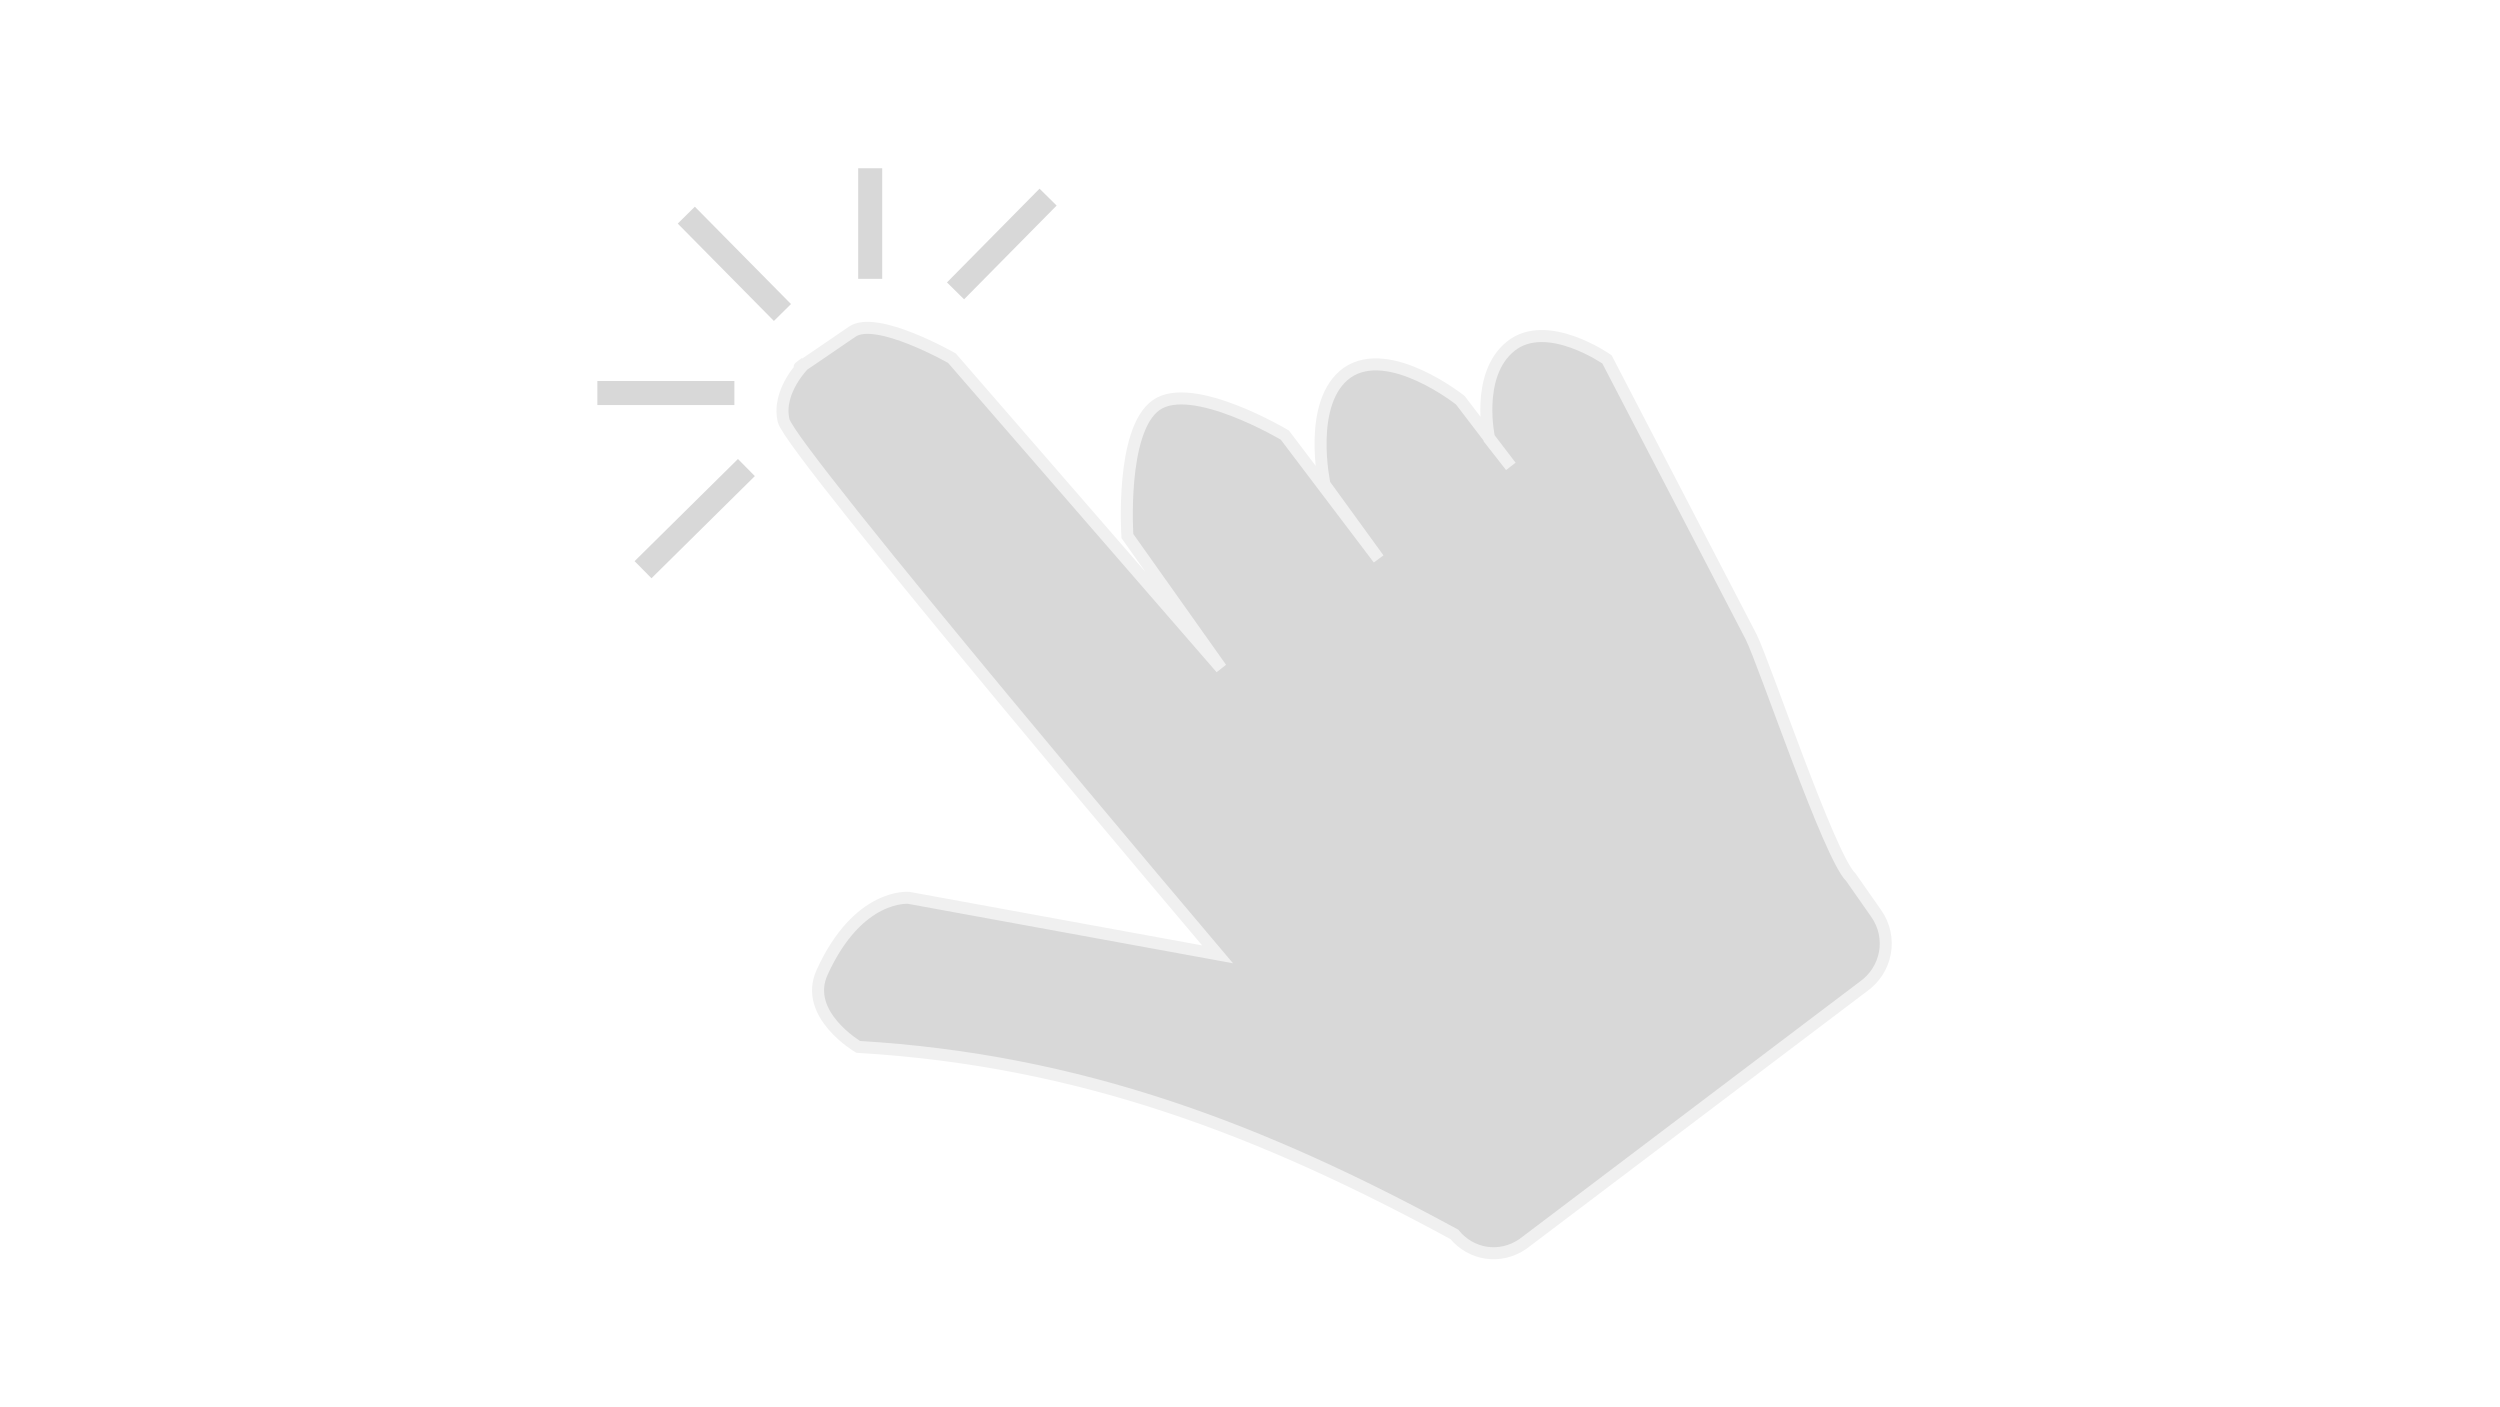
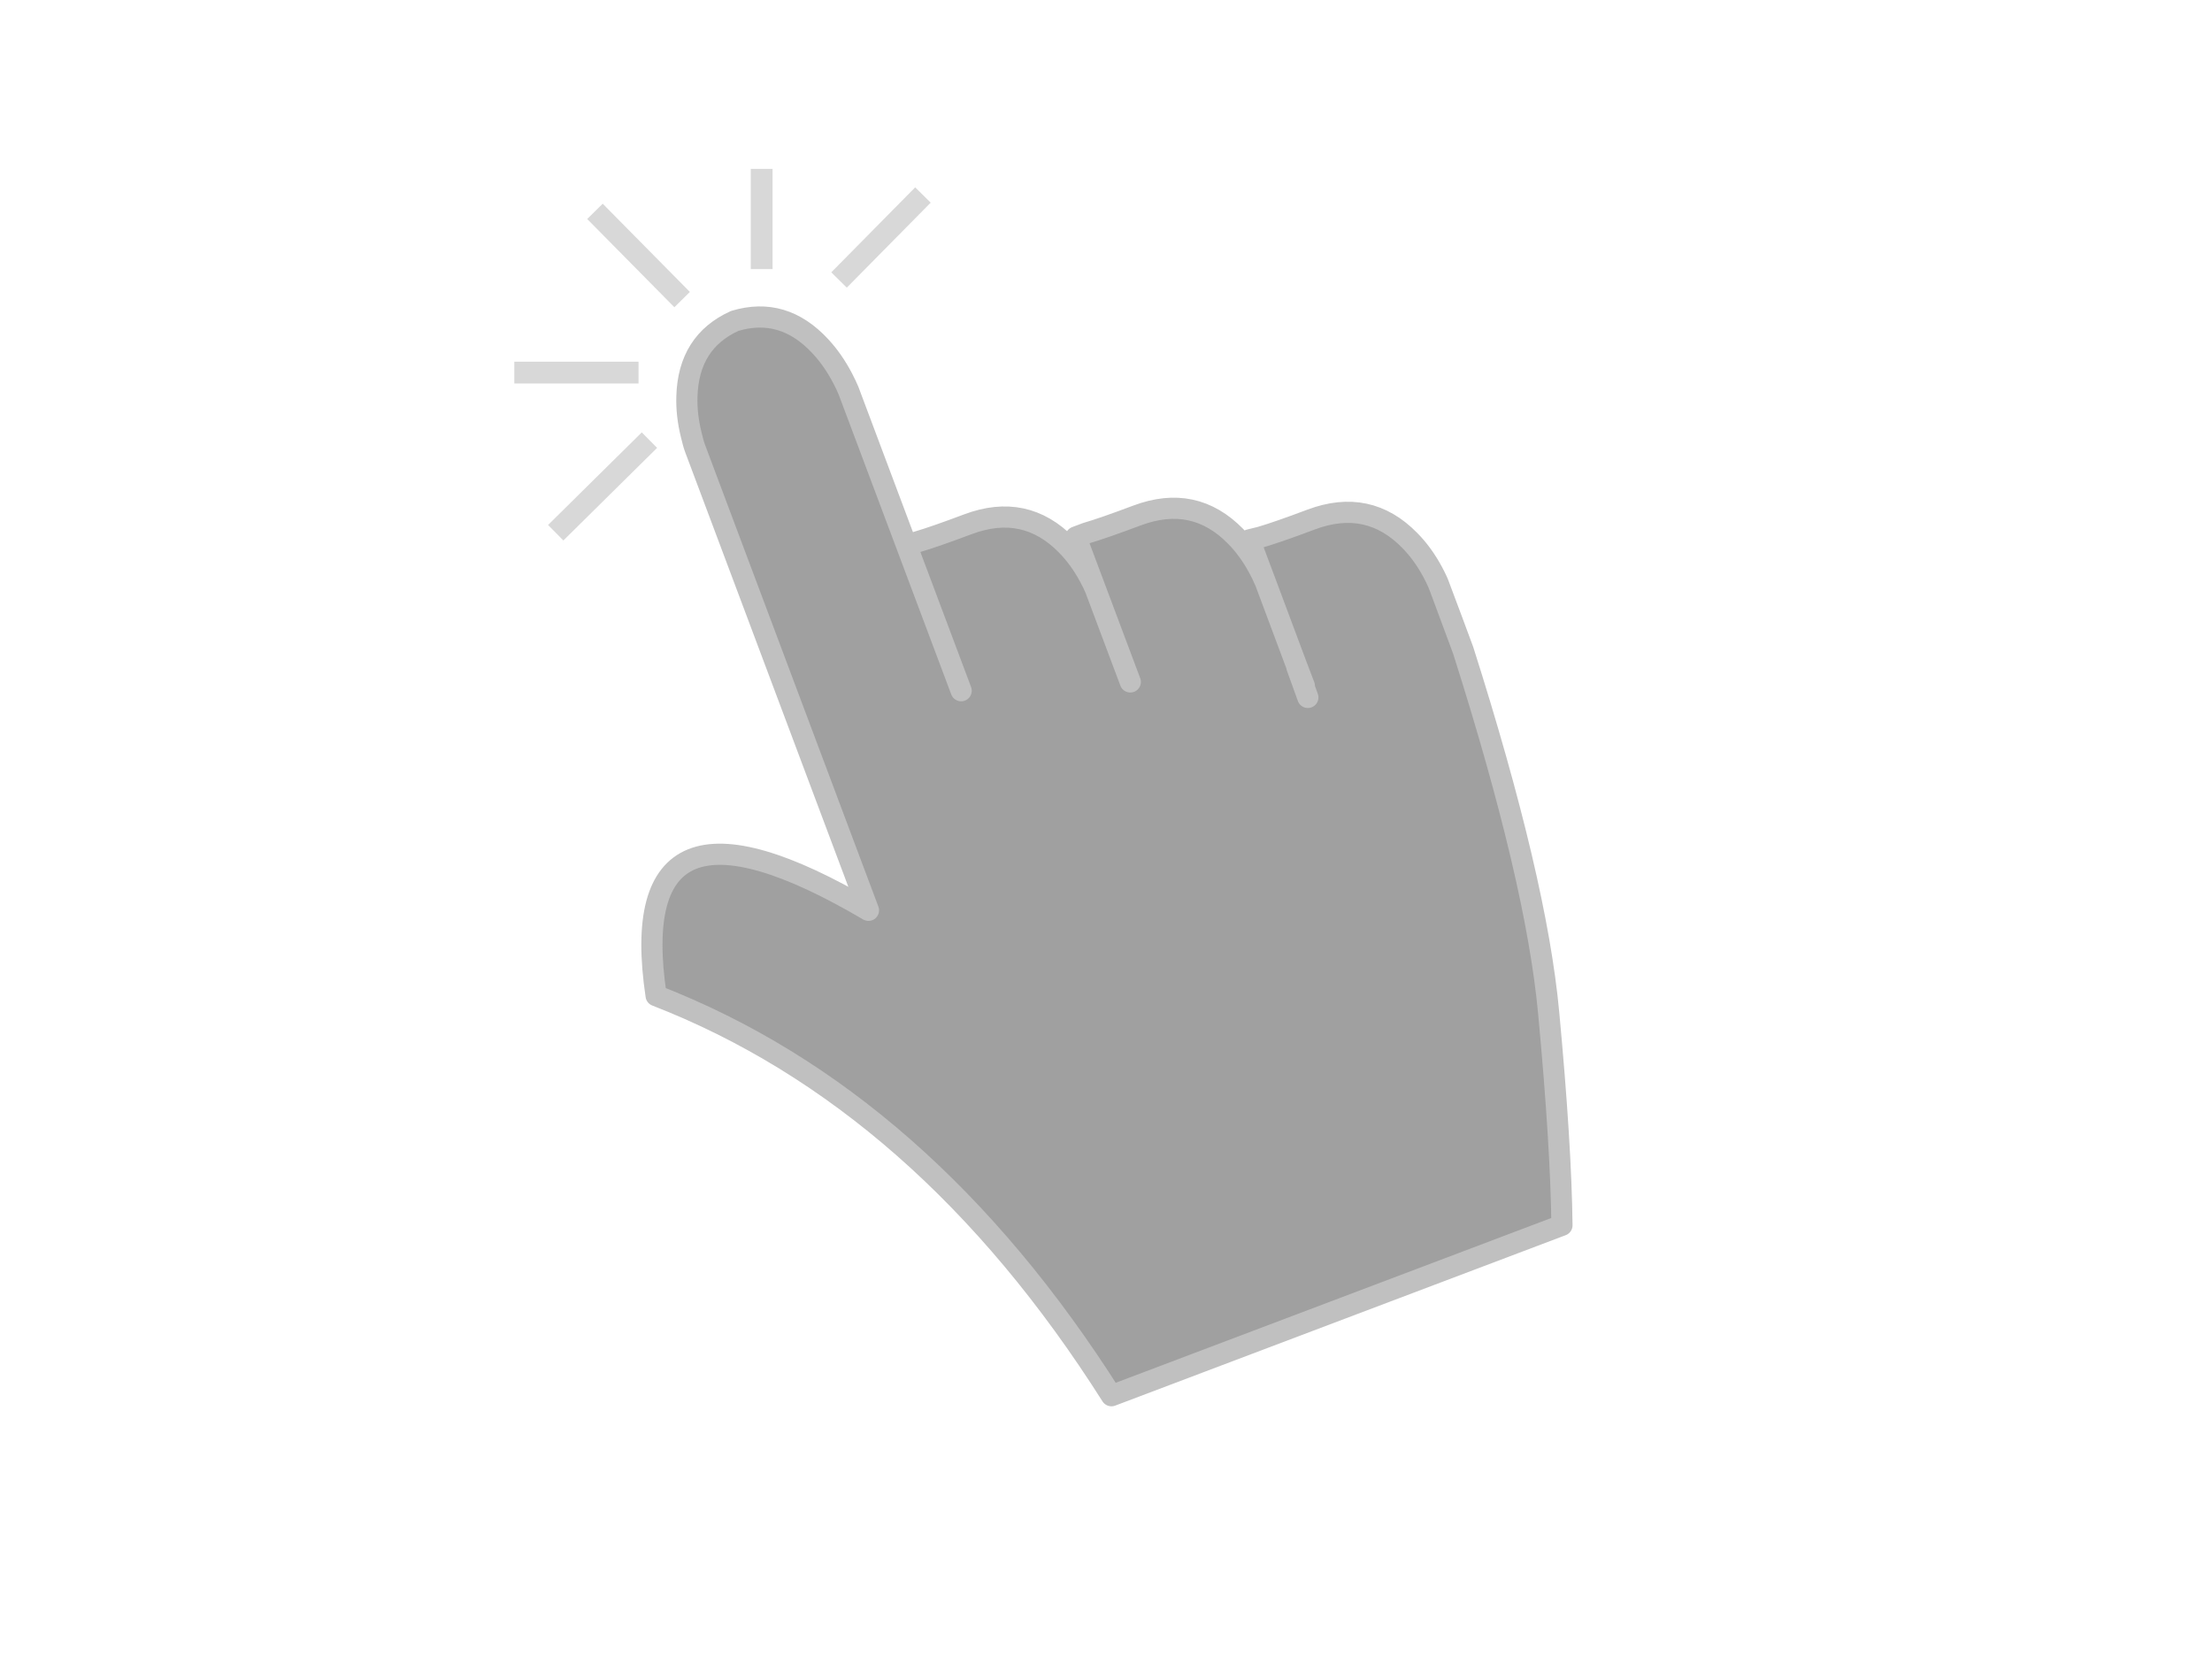
- <svg xmlns="http://www.w3.org/2000/svg" version="1.1" id="Layer_1" x="0px" y="0px" width="208px" height="117px" viewBox="0 0 208 117" style="enable-background:new 0 0 208 117;" xml:space="preserve">
+ <svg xmlns="http://www.w3.org/2000/svg" xmlns:xlink="http://www.w3.org/1999/xlink" version="1.1" id="Layer_1" x="0px" y="0px" width="203px" height="152px" viewBox="0 0 203 152" style="enable-background:new 0 0 203 152;" xml:space="preserve">
  <style type="text/css">
- 	.st0{fill:#D8D8D8;stroke:#F0F0F0;stroke-miterlimit:10;}
- 	.st1{fill:none;stroke:#D8D8D8;stroke-width:2;stroke-miterlimit:10;}
+ 	.st0{fill-rule:evenodd;clip-rule:evenodd;fill:#A0A0A0;stroke:#C0C0C0;stroke-miterlimit:10;}
+ 	.st1{fill:#A0A0A0;stroke:#C0C0C0;stroke-width:16;stroke-linecap:round;stroke-linejoin:round;stroke-miterlimit:3;}
+ 	.st2{fill:none;stroke:#D8D8D8;stroke-width:2;stroke-miterlimit:10;}
</style>
-   <path class="st0" d="M67,30.2c0,0-2.4,2.3-1.8,4.8c0.6,2.5,36.1,44.4,36.1,44.4l-25.7-4.7c0,0-4.2-0.4-7.2,6.2c-1.6,3.5,3,6.2,3,6.2  c18.5,1.1,33.6,6.9,49.6,15.6l0,0c1.4,1.7,3.8,2.1,5.7,0.8L155,82.1c2-1.4,2.5-4.1,1.1-6.1l-2.1-3c-1.8-1.7-7.2-17.8-8.3-20  l-12-23.1c0,0-5-3.5-8-1.1s-1.8,7.7-1.8,7.7l1.8,2.3l-4.2-5.5c0,0-5.9-4.7-9.4-2.3c-3.4,2.4-1.9,9.3-1.9,9.3l4.5,6.2l-7.8-10.3  c0,0-7.7-4.6-10.7-2.5c-3,2.1-2.4,10.9-2.4,10.9l7.8,11L79.2,29.8c0,0-6.3-3.6-8.3-2.2C64.5,32,67,30.2,67,30.2z" />
-   <line class="st1" x1="65.1" y1="26" x2="57.1" y2="17.9" />
-   <line class="st1" x1="79.5" y1="24.2" x2="87.2" y2="16.4" />
-   <line class="st1" x1="62.1" y1="38.9" x2="53.5" y2="47.4" />
-   <line class="st1" x1="61.1" y1="32.7" x2="49.7" y2="32.7" />
-   <line class="st1" x1="72.4" y1="23.2" x2="72.4" y2="14" />
+   <symbol id="hand_2" viewBox="-339.5 -438.3 679 876.6">
+     <g id="Layer_3_2_">
+       <path class="st0" d="M209.5,105.9c0-0.4,0-0.8,0-1.2l-0.1-68.4l0.1-15.5l-0.1,15.5l0.1,68.4C209.5,105.1,209.5,105.5,209.5,105.9    v32.8l8.4-1c9.2-0.7,22.7-1,40.6-1c30.8,0,52.2-13.7,64.2-41c3.8-8.5,6.4-17.9,7.8-28.2c0.7-5.1,1-9.4,1-12.8l-0.2-51    c-6.2-121.4-18.1-214.5-35.8-279.2c-17.6-64.7-33.3-116-47-153.8l-364-1c-36.2,173-108.2,307.6-216,404    c24.7,114.7,82.4,116.1,173,4v373c0.1,3,0.4,6.5,0.9,10.6c1.3,10.3,3.7,19.7,7.1,28.2c10.4,25.5,28.3,39.1,53.9,40.8    c25.6-1.7,43.6-15.3,54-40.8c3.5-8.5,5.8-17.9,7.2-28.2c0.5-4.1,0.8-7.6,0.9-10.6V225.6v-117v117h8.4c9.2-0.7,22.7-1,40.6-1    c30.8,0,52.2-13.7,64.2-41c3.8-8.5,6.3-17.9,7.8-28.2c0.6-4.1,0.9-7.6,1-10.6v-75v75v42h8.4c9.2-0.7,22.7-1,40.6-1    c30.8,0,52.2-13.7,64.2-41c3.8-8.5,6.4-17.9,7.8-28.2C209,112.4,209.4,108.9,209.5,105.9z M209,11.7l0.3,24.5L209,11.7z" />
+       <path class="st1" d="M209.5,105.9c-0.1,3-0.4,6.6-1,10.7c-1.4,10.3-4,19.7-7.8,28.2c-12,27.3-33.4,41-64.2,41    c-17.9,0-31.4,0.3-40.6,1h-8.4v-42v-75 M87.5,144.7c-0.1,3-0.4,6.6-1,10.6c-1.4,10.3-4,19.7-7.8,28.2c-12,27.3-33.4,41-64.2,41    c-17.9,0-31.4,0.3-40.6,1h-8.4v-117 M-34.5,225.6v125.1c-0.1,3-0.4,6.5-0.9,10.6c-1.3,10.3-3.7,19.7-7.2,28.2    c-10.4,25.5-28.3,39.1-53.9,40.8c-25.6-1.7-43.5-15.3-53.9-40.8c-3.5-8.5-5.9-17.9-7.1-28.2c-0.5-4.1-0.9-7.6-0.9-10.6v-373    c-90.6,112.1-148.3,110.8-172.9-4c107.8-96.4,179.8-231,215.9-404l364,1c13.7,37.8,29.4,89.1,47,153.8    c17.7,64.7,29.6,157.8,35.8,279.2l0.2,51c0,3.4-0.3,7.7-1,12.8c-1.4,10.3-4,19.7-7.8,28.2c-12,27.3-33.4,41-64.2,41    c-17.9,0-31.4,0.3-40.6,1l-8.4,1v-32.8c0-0.4,0-0.8,0-1.2l-0.1-68.4l0.1-15.5 M209,11.7l0.3,24.5" />
+     </g>
+   </symbol>
+   <line class="st2" x1="62.6" y1="27.5" x2="54.6" y2="19.4" />
+   <line class="st2" x1="77" y1="25.7" x2="84.7" y2="17.9" />
+   <line class="st2" x1="59.6" y1="40.4" x2="51" y2="48.9" />
+   <line class="st2" x1="58.6" y1="34.2" x2="47.2" y2="34.2" />
+   <line class="st2" x1="69.9" y1="24.7" x2="69.9" y2="15.5" />
+   <g>
+     <defs>
+       <rect id="SVGID_1_" x="52.5" y="18" transform="matrix(0.9363 -0.3513 0.3513 0.9363 -19.9221 38.7245)" width="88.5" height="112.5" />
+     </defs>
+     <clipPath id="SVGID_2_">
+       <use xlink:href="#SVGID_1_" style="overflow:visible;" />
+     </clipPath>
+     <g style="clip-path:url(#SVGID_2_);">
+       <use xlink:href="#hand_2" width="679" height="876.6" id="XMLID_1_" x="-339.5" y="-438.3" transform="matrix(0.1137 -4.267009e-02 -4.267009e-02 -0.1137 96.7597 74.2657)" style="overflow:visible;" />
+     </g>
+   </g>
</svg>
